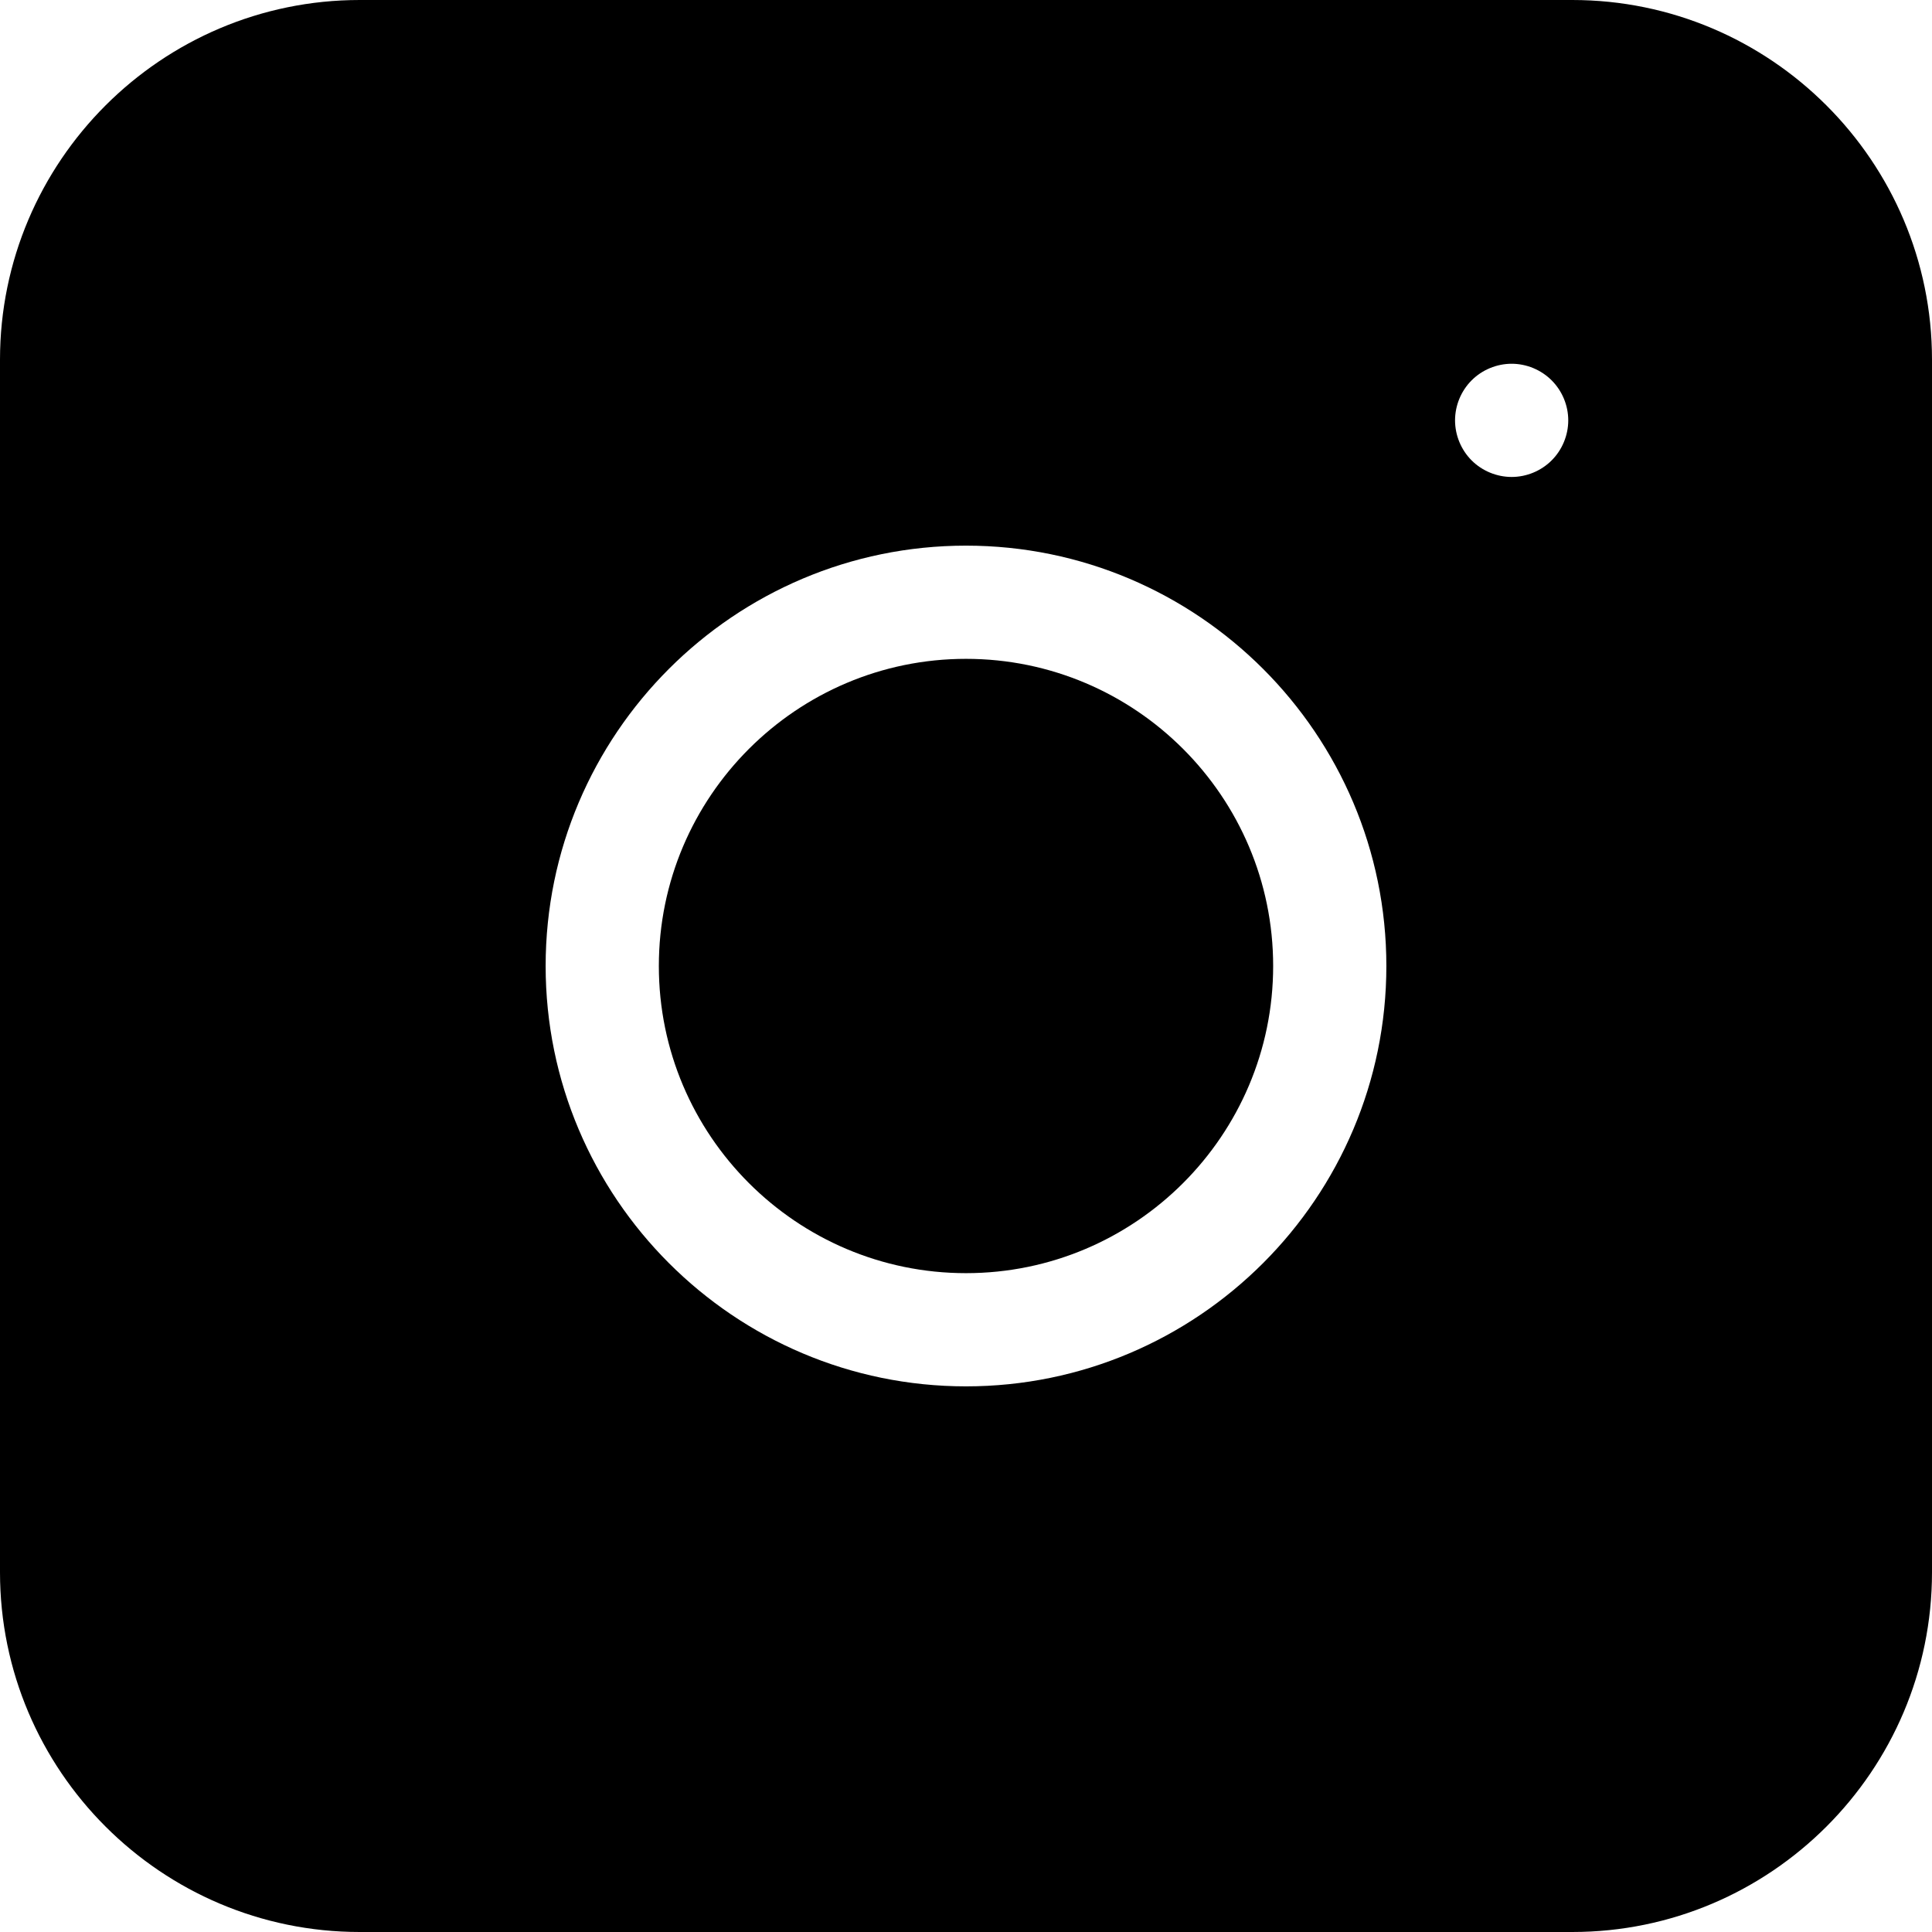
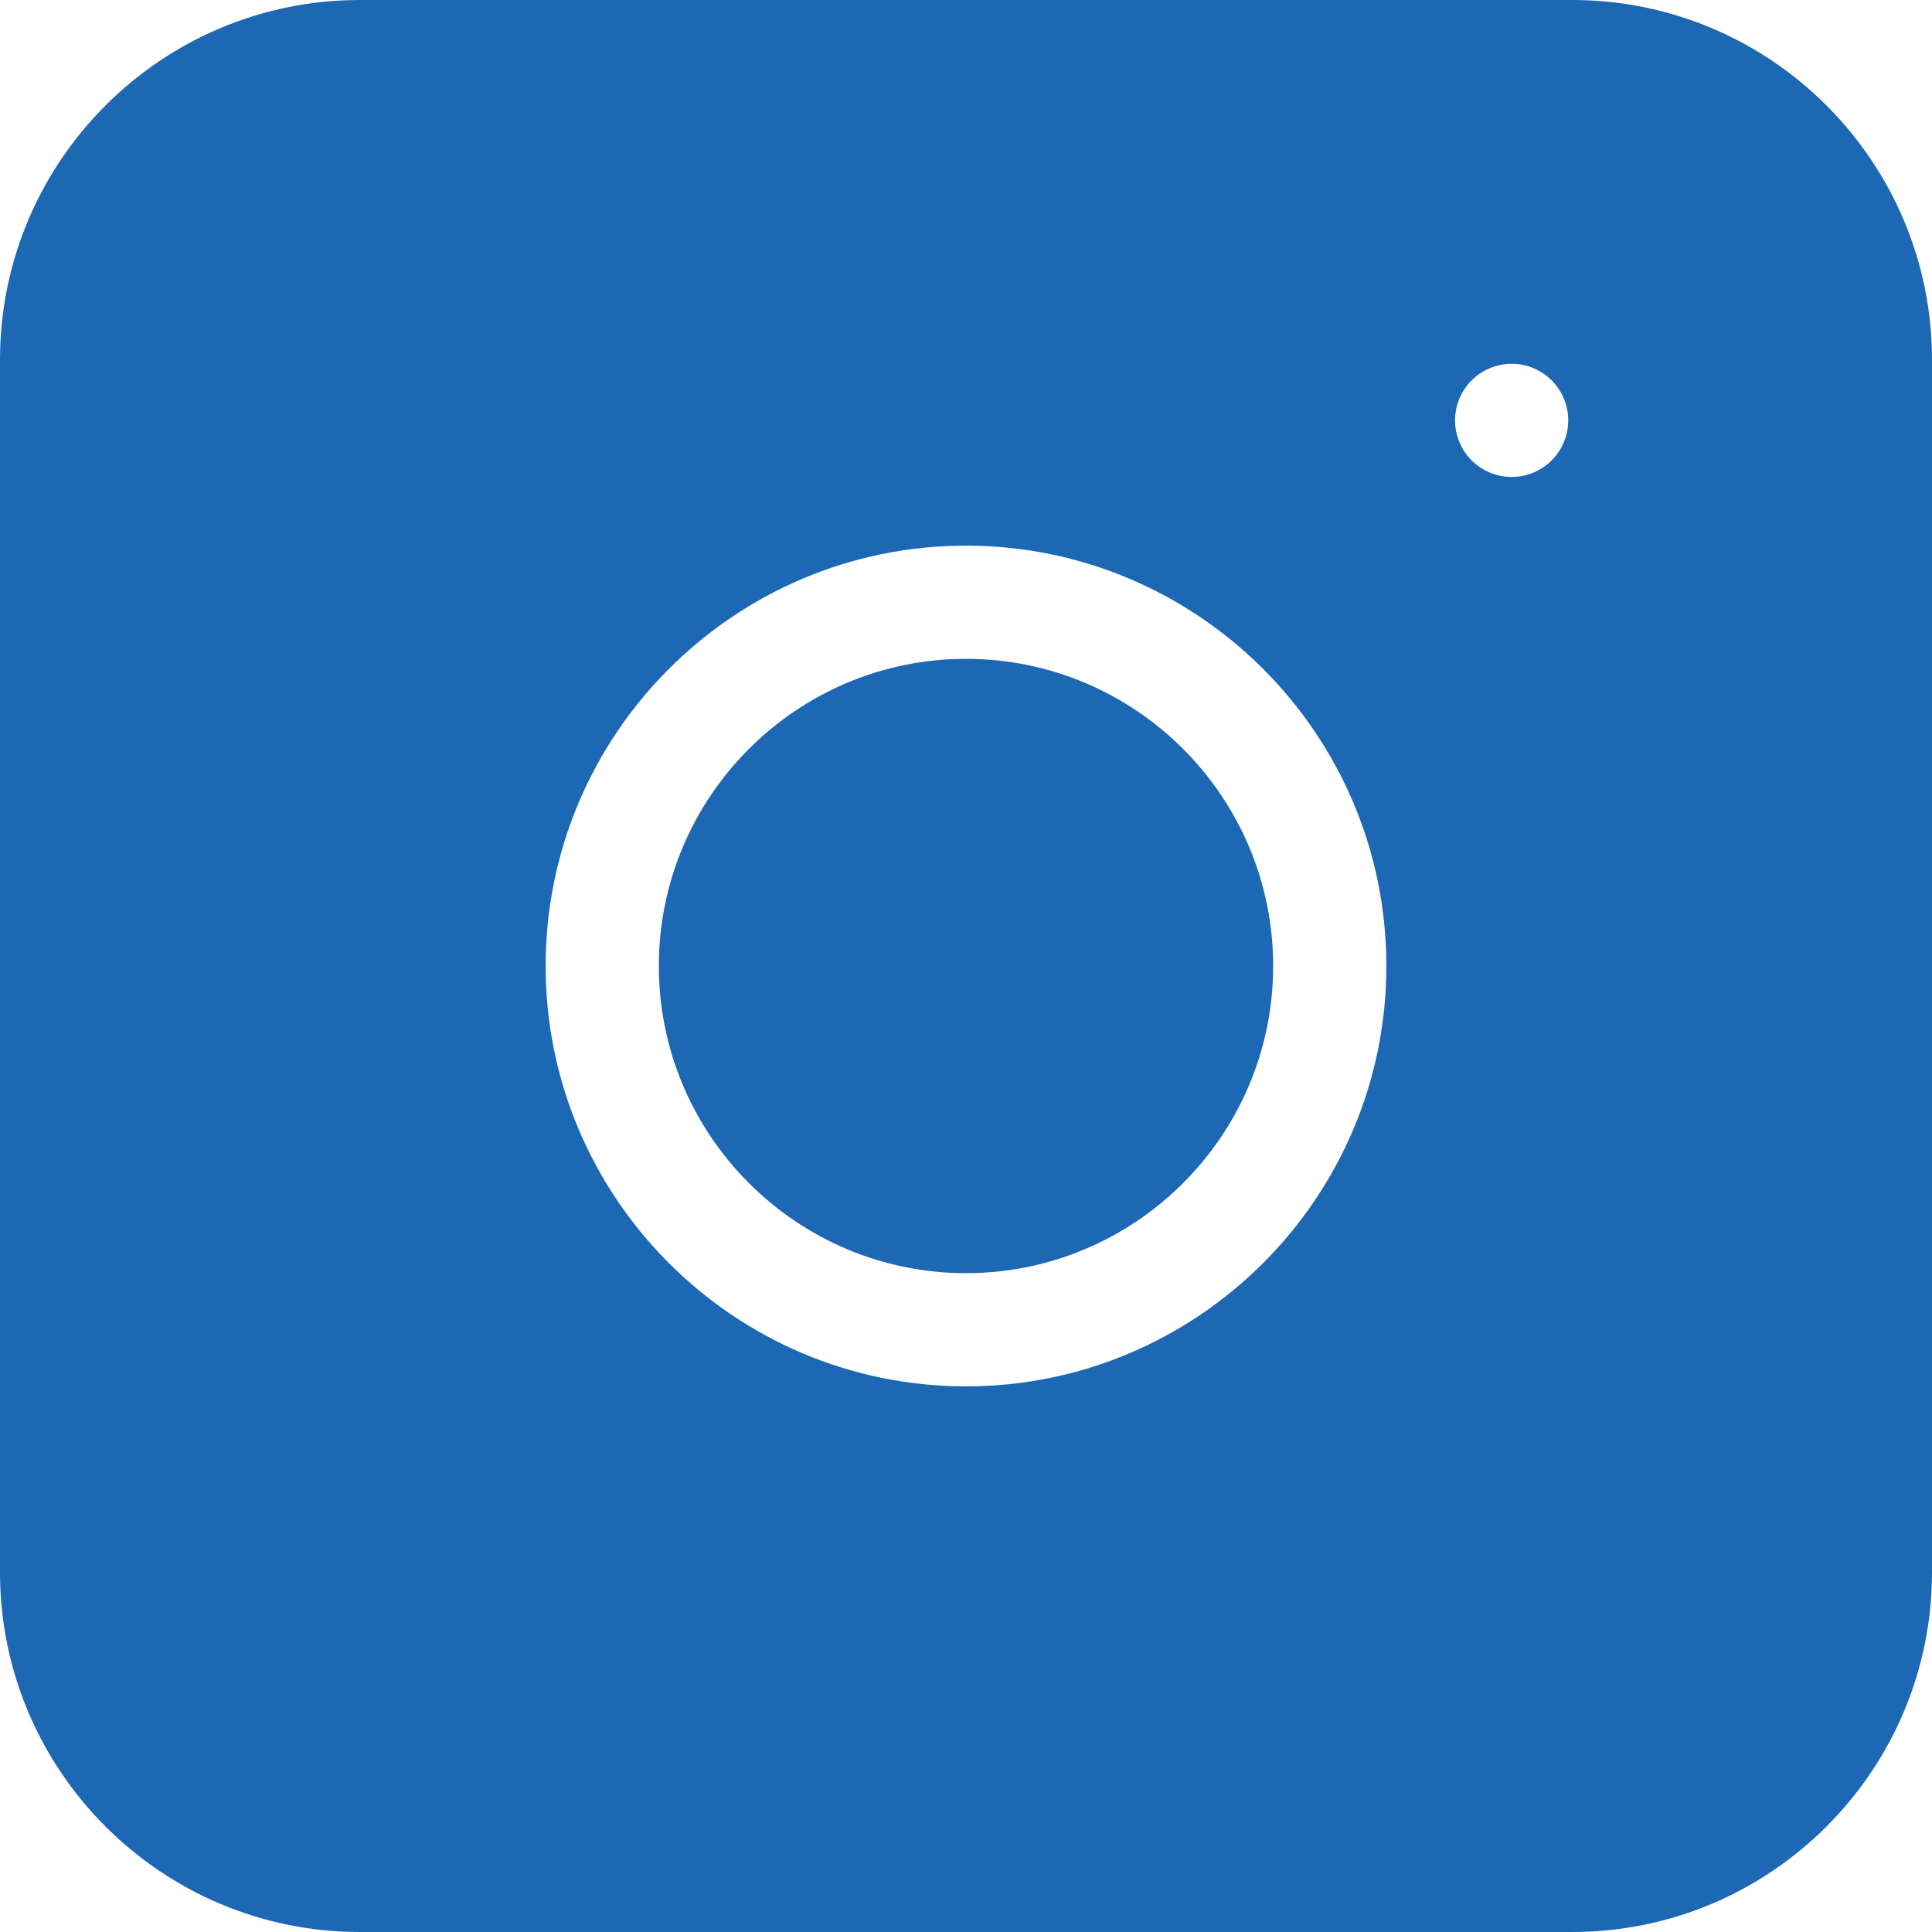
- <svg xmlns="http://www.w3.org/2000/svg" version="1.1" id="Capa_1" x="0px" y="0px" viewBox="0 0 512 512" style="enable-background:new 0 0 512 512;" xml:space="preserve">
+ <svg xmlns="http://www.w3.org/2000/svg" version="1.1" id="Capa_1" x="0px" y="0px" viewBox="0 0 512 512" style="enable-background:new 0 0 512 512;" xml:space="preserve" width="512px" height="512px">
  <g>
    <g>
-       <path d="M256,174.6c-44.885,0-81.4,36.516-81.4,81.4c0,44.884,36.516,81.4,81.4,81.4c44.884,0,81.4-36.516,81.4-81.4    C337.4,211.116,300.885,174.6,256,174.6z" />
+       <g>
+         <path d="M256,174.6c-44.885,0-81.4,36.516-81.4,81.4c0,44.884,36.516,81.4,81.4,81.4c44.884,0,81.4-36.516,81.4-81.4    C337.4,211.116,300.885,174.6,256,174.6z" data-original="#000000" class="active-path" data-old_color="#000000" fill="#1C68B5" />
+       </g>
+     </g>
+     <g>
+       <g>
+         <path d="M416.668,0H95.334C42.767,0,0,42.766,0,95.333v321.334C0,469.234,42.767,512,95.334,512h321.334    C469.234,512,512,469.234,512,416.667V95.333C512,42.766,469.234,0,416.668,0z M256,367.4c-61.427,0-111.4-49.975-111.4-111.4    S194.573,144.6,256,144.6S367.4,194.574,367.4,256S317.427,367.4,256,367.4z M411.203,122.009c-2.789,2.79-6.649,4.39-10.6,4.39    c-3.95,0-7.82-1.6-10.61-4.39c-2.79-2.79-4.39-6.66-4.39-10.61c0-3.949,1.6-7.811,4.39-10.6c2.79-2.801,6.66-4.4,10.61-4.4    c3.94,0,7.811,1.6,10.6,4.4c2.801,2.789,4.4,6.65,4.4,10.6S414.004,119.219,411.203,122.009z" data-original="#000000" class="active-path" data-old_color="#000000" fill="#1C68B5" />
+       </g>
    </g>
  </g>
-   <g>
-     <g>
-       <path d="M416.668,0H95.334C42.767,0,0,42.766,0,95.333v321.334C0,469.234,42.767,512,95.334,512h321.334    C469.234,512,512,469.234,512,416.667V95.333C512,42.766,469.234,0,416.668,0z M256,367.4c-61.427,0-111.4-49.975-111.4-111.4    S194.573,144.6,256,144.6S367.4,194.574,367.4,256S317.427,367.4,256,367.4z M411.203,122.009c-2.789,2.79-6.649,4.39-10.6,4.39    c-3.95,0-7.82-1.6-10.61-4.39c-2.79-2.79-4.39-6.66-4.39-10.61c0-3.949,1.6-7.811,4.39-10.6c2.79-2.801,6.66-4.4,10.61-4.4    c3.94,0,7.811,1.6,10.6,4.4c2.801,2.789,4.4,6.65,4.4,10.6S414.004,119.219,411.203,122.009z" />
-     </g>
-   </g>
-   <g>
- </g>
-   <g>
- </g>
-   <g>
- </g>
-   <g>
- </g>
-   <g>
- </g>
-   <g>
- </g>
-   <g>
- </g>
-   <g>
- </g>
-   <g>
- </g>
-   <g>
- </g>
-   <g>
- </g>
-   <g>
- </g>
-   <g>
- </g>
-   <g>
- </g>
-   <g>
- </g>
</svg>
